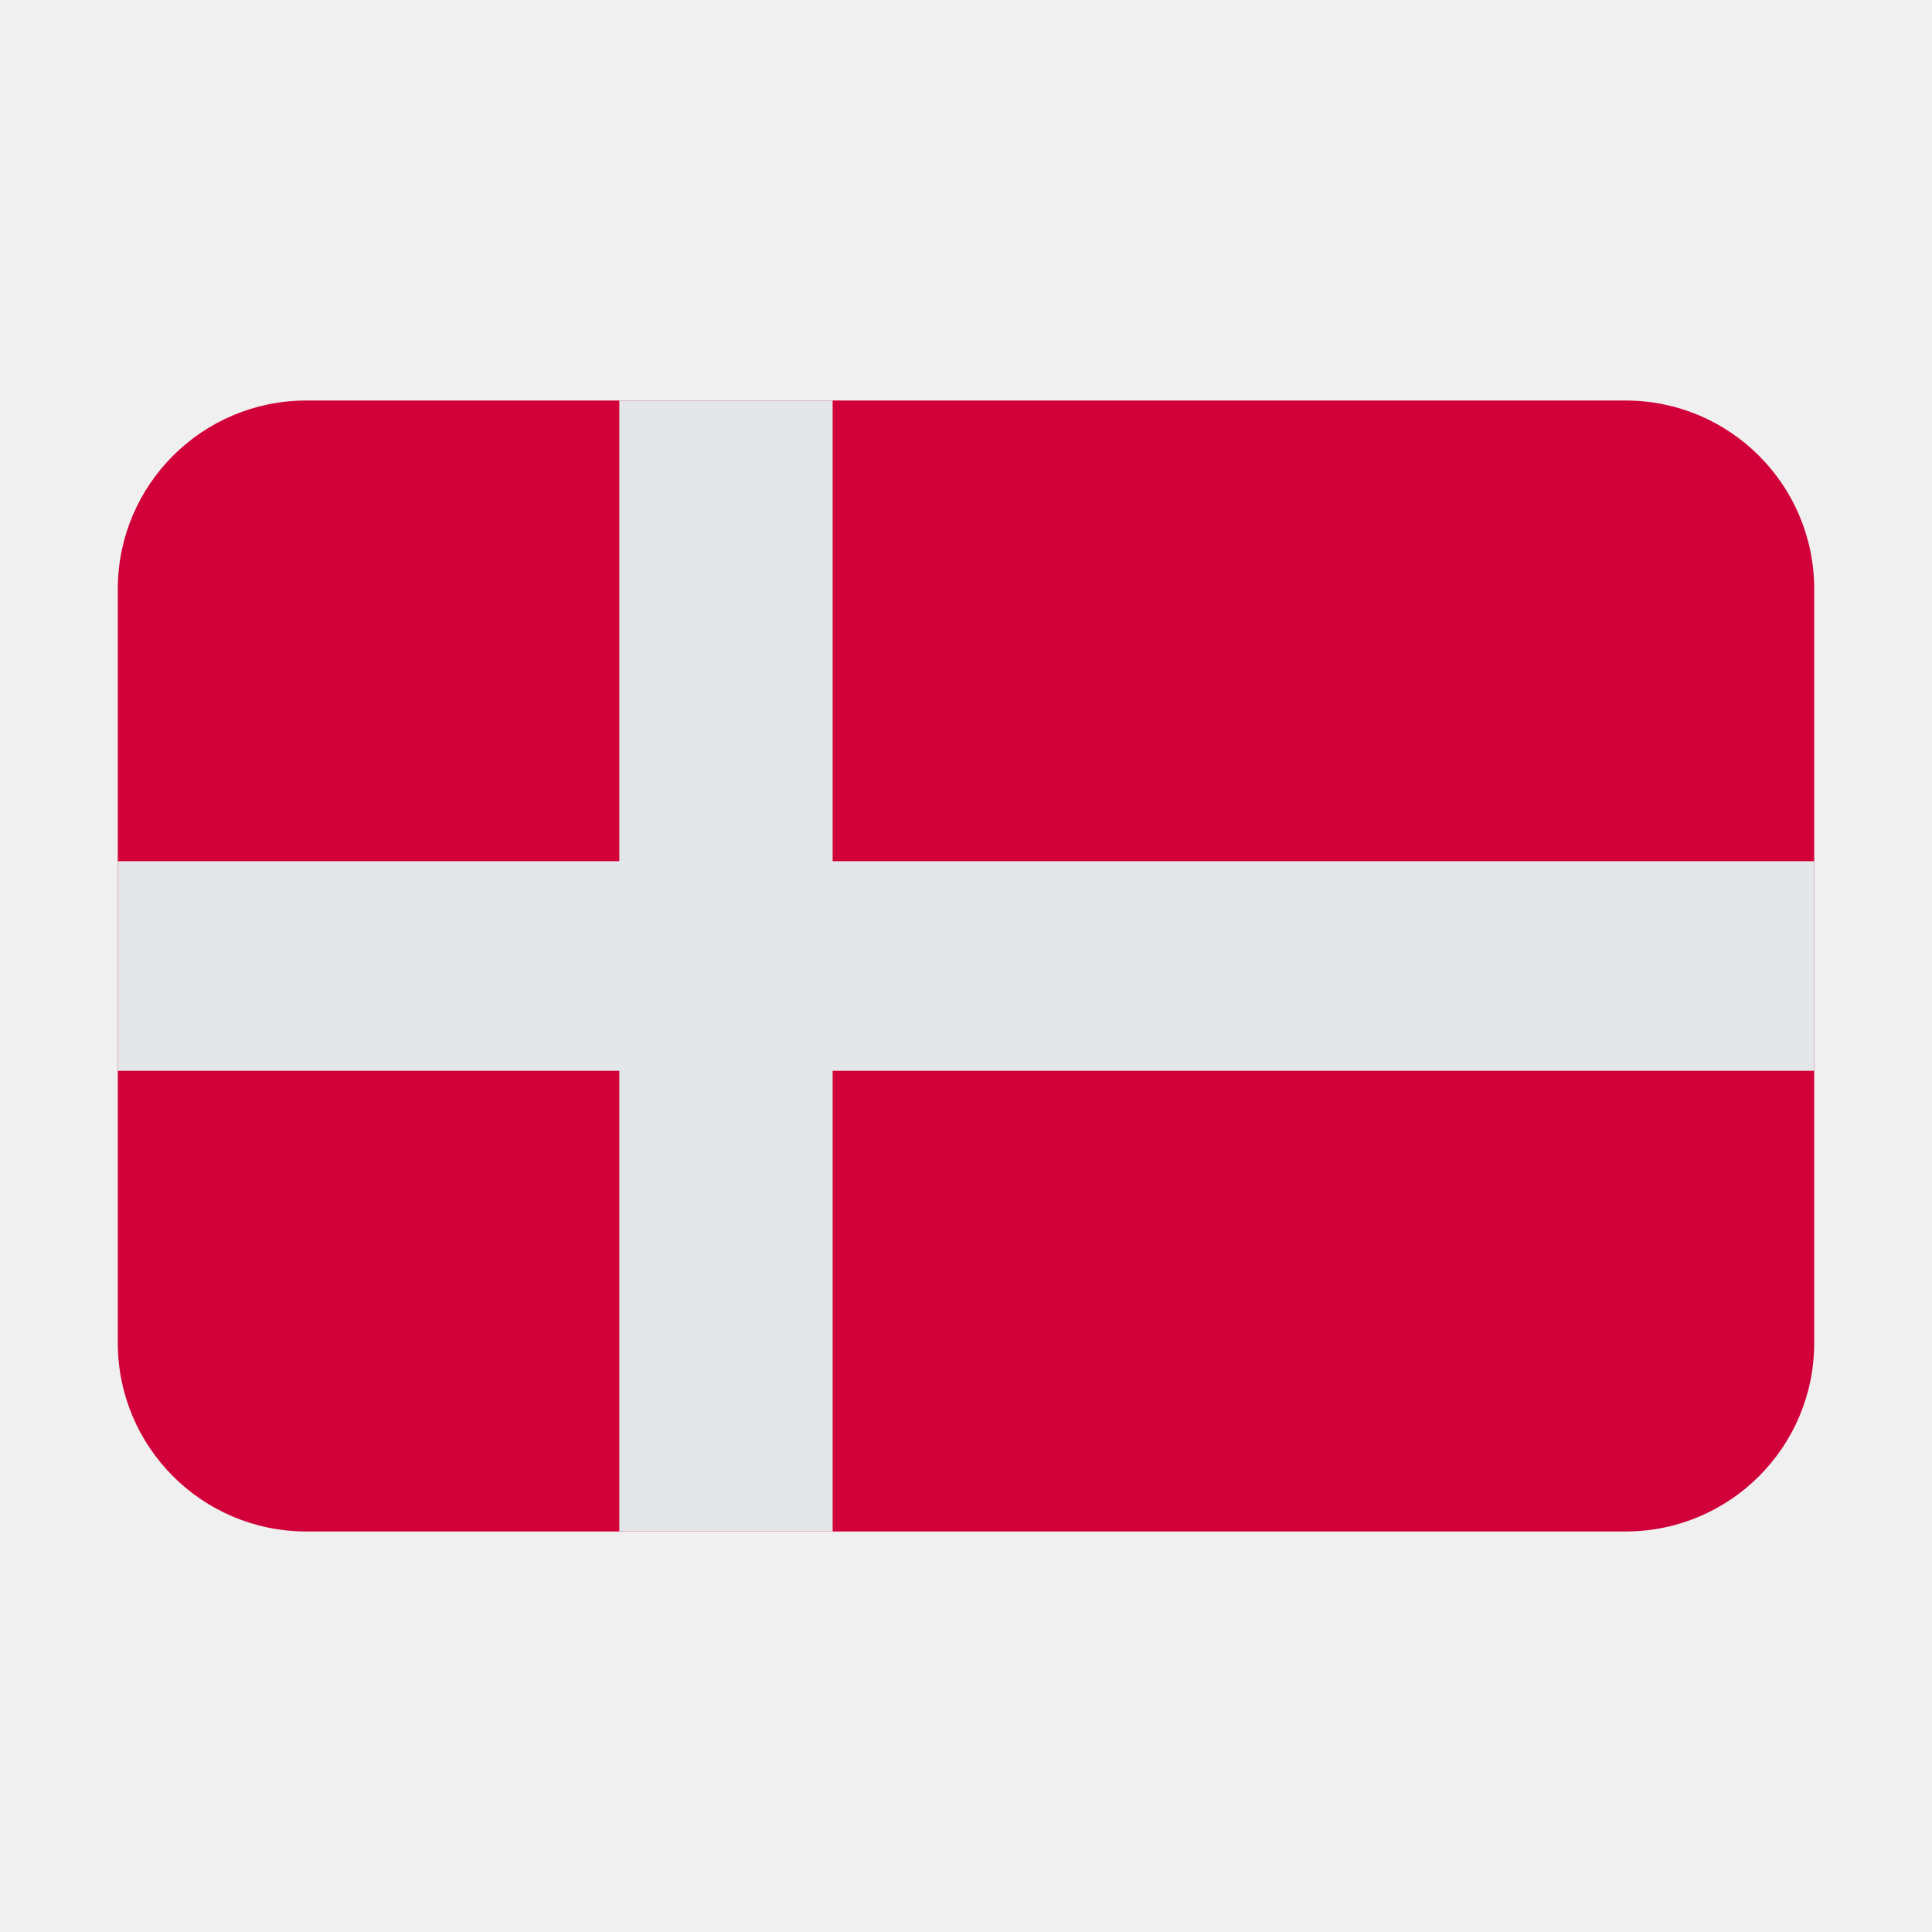
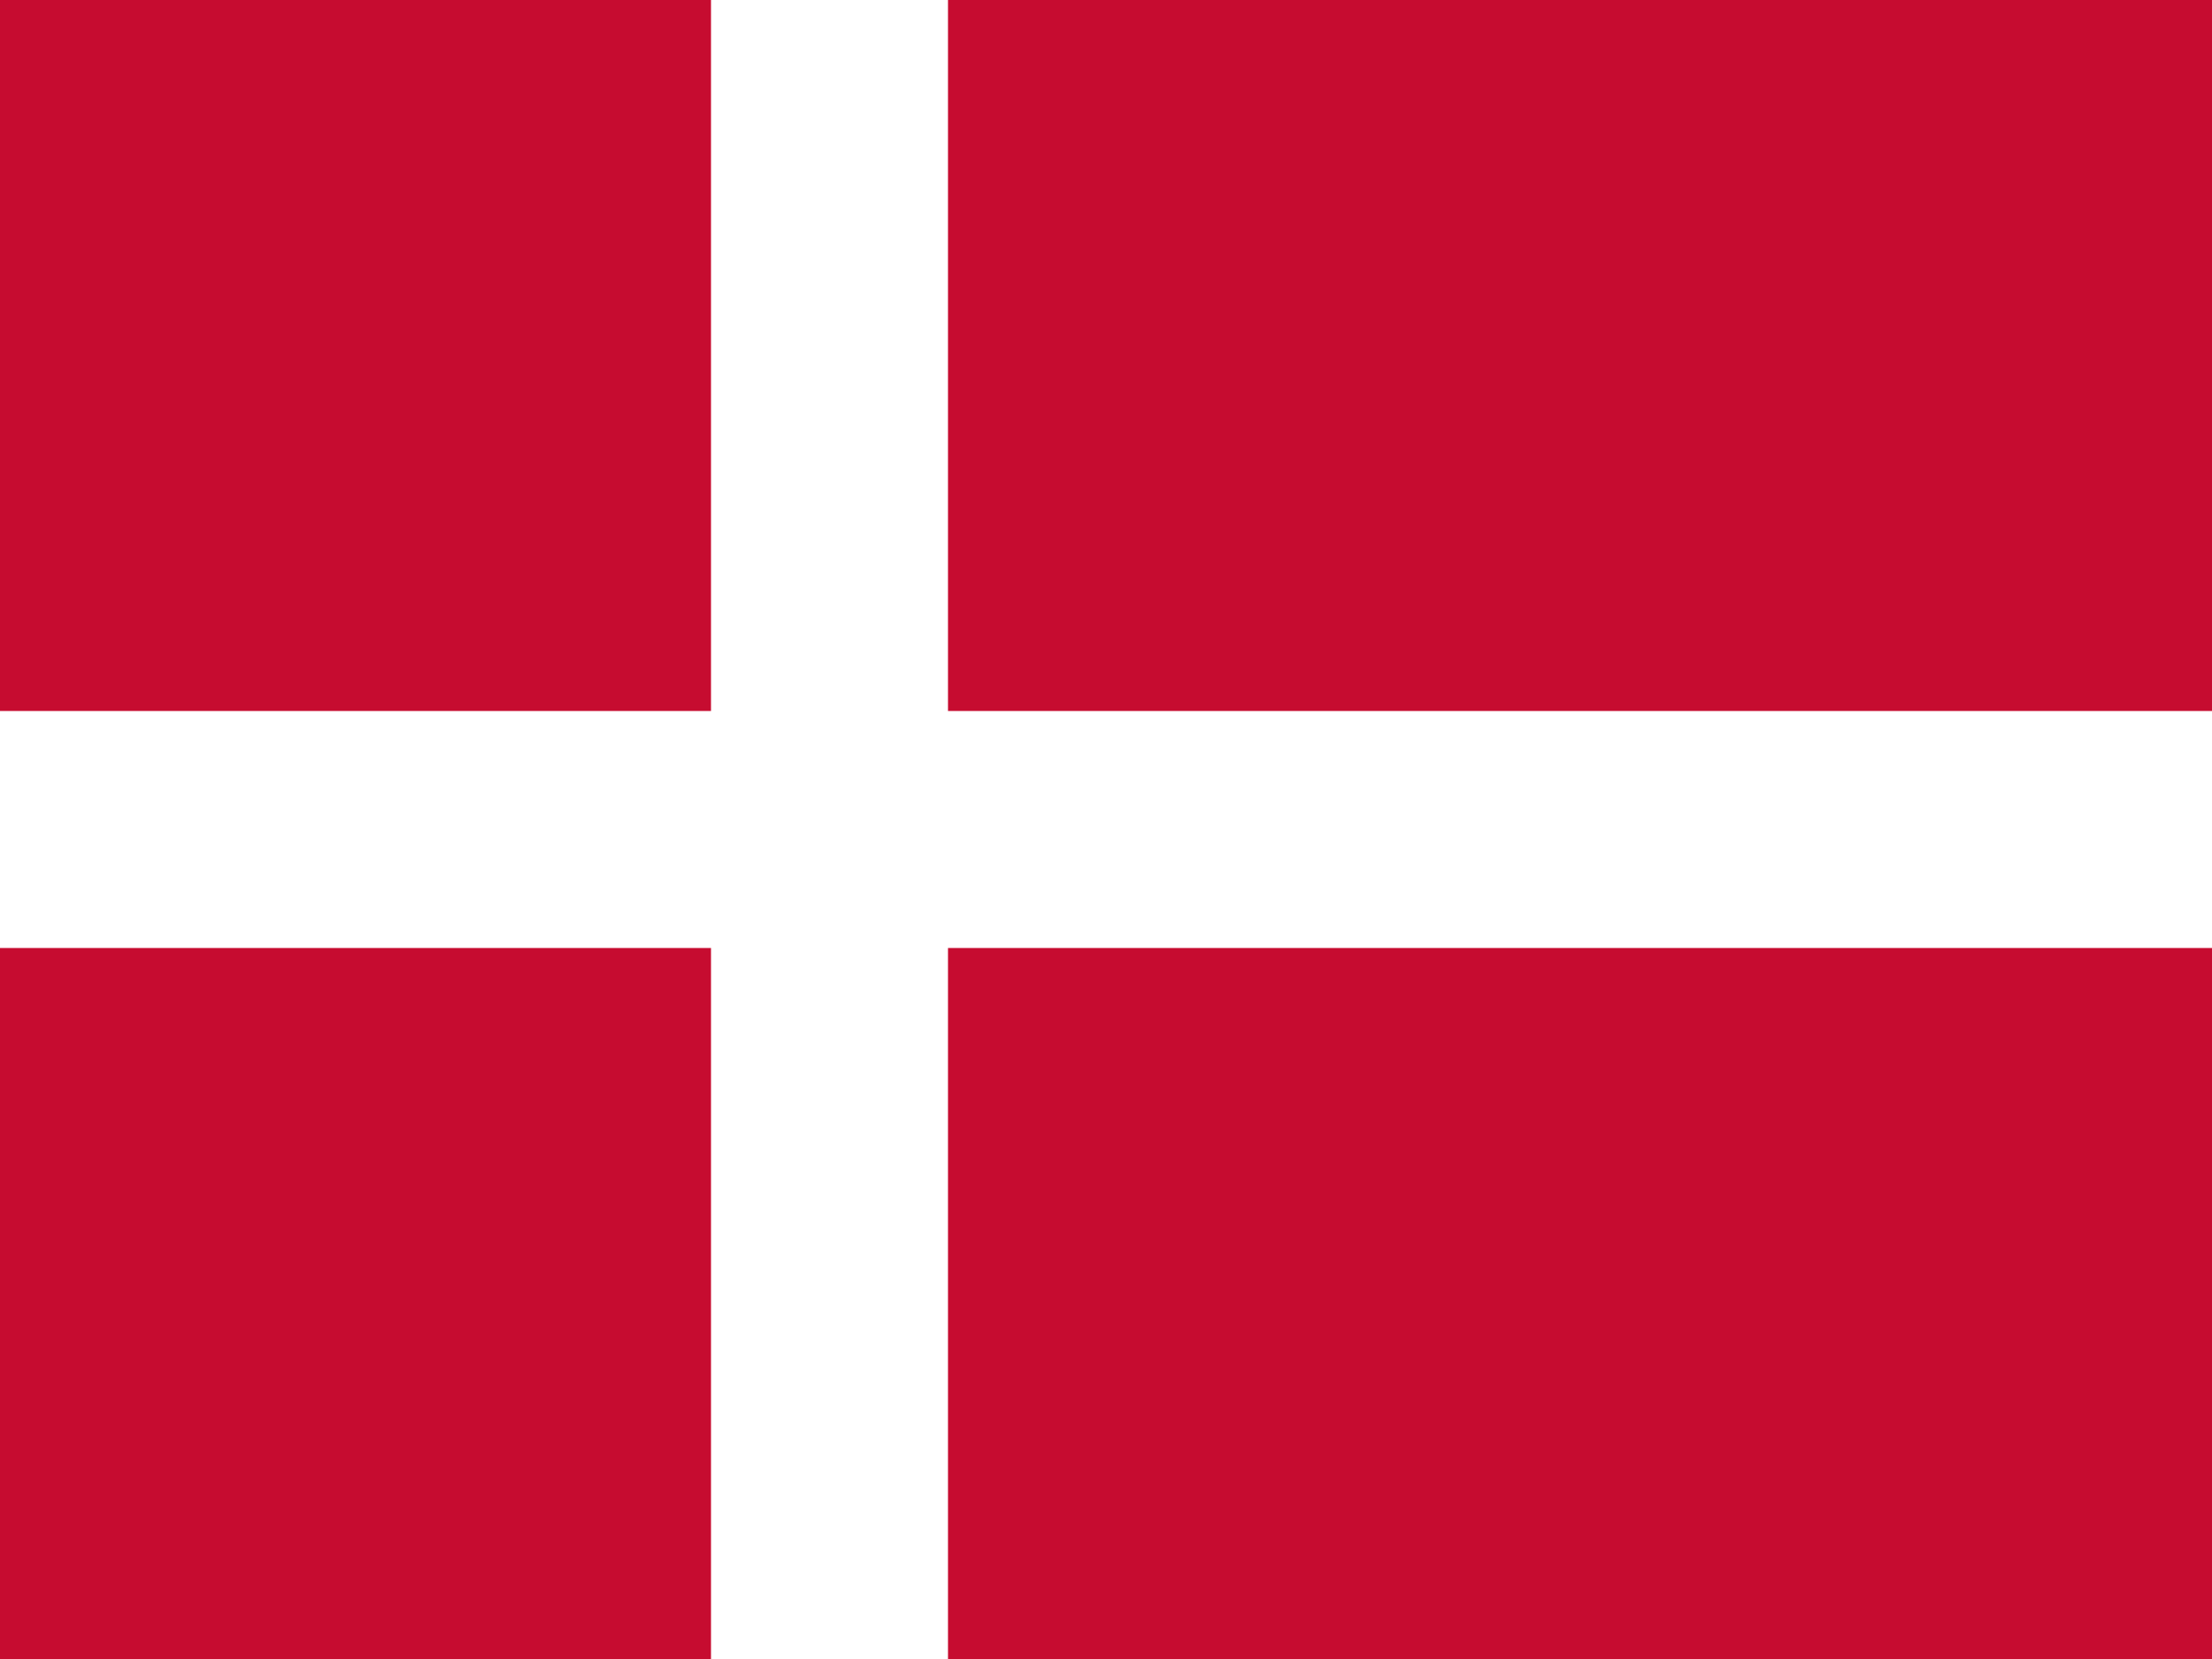
- <svg xmlns="http://www.w3.org/2000/svg" width="41" height="41" viewBox="0 0 41 41" fill="none">
-   <path d="M34.5 8.5H6.5C4.291 8.5 2.5 10.291 2.5 12.5V28.5C2.5 30.709 4.291 32.5 6.5 32.5H34.5C36.709 32.5 38.5 30.709 38.5 28.5V12.5C38.5 10.291 36.709 8.5 34.5 8.5Z" fill="#D10039" />
-   <path d="M17.67 18.276V8.5H13.143V18.276H2.5V22.724H13.143V32.5H17.67V22.724H38.5V18.276H17.67Z" fill="#E3E7EA" />
+ <svg xmlns="http://www.w3.org/2000/svg" height="480" width="640">
+   <path fill="#c60c30" d="M0 0h640.1v480H0z" />
+   <path fill="#fff" d="M205.714 0h68.57v480h-68.57z" />
+   <path fill="#fff" d="M0 205.714h640.1v68.57H0z" />
</svg>
